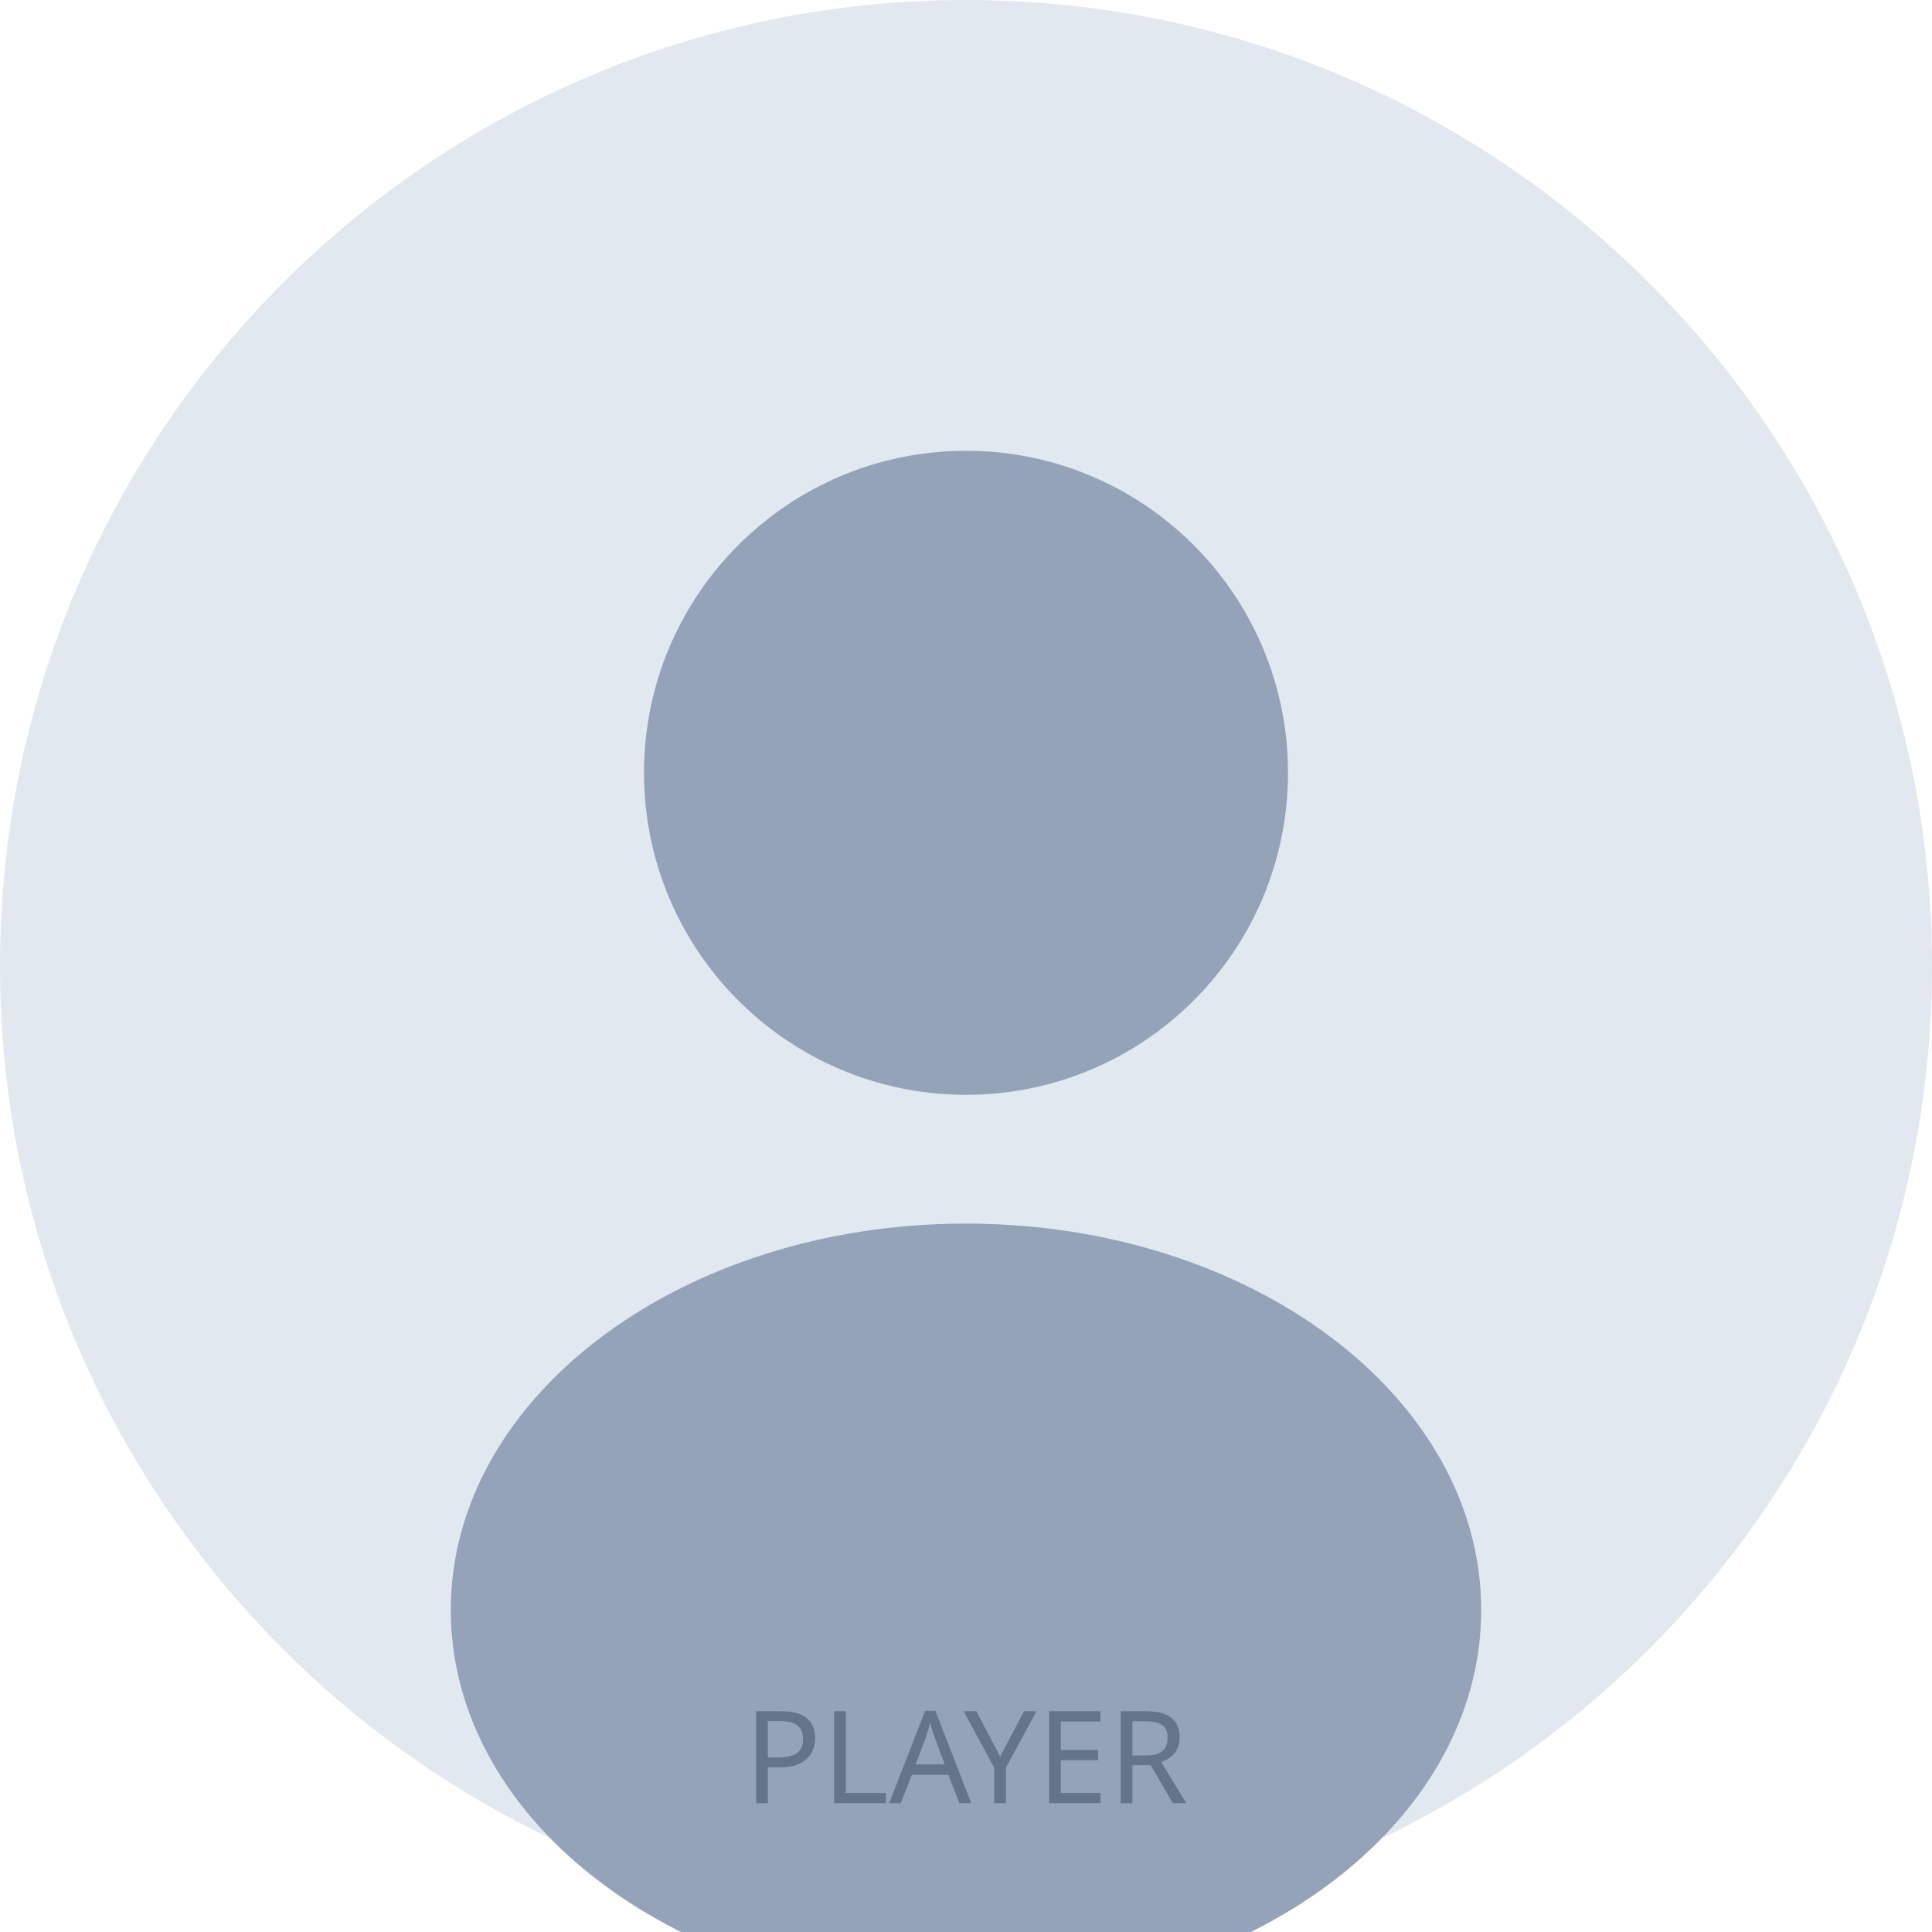
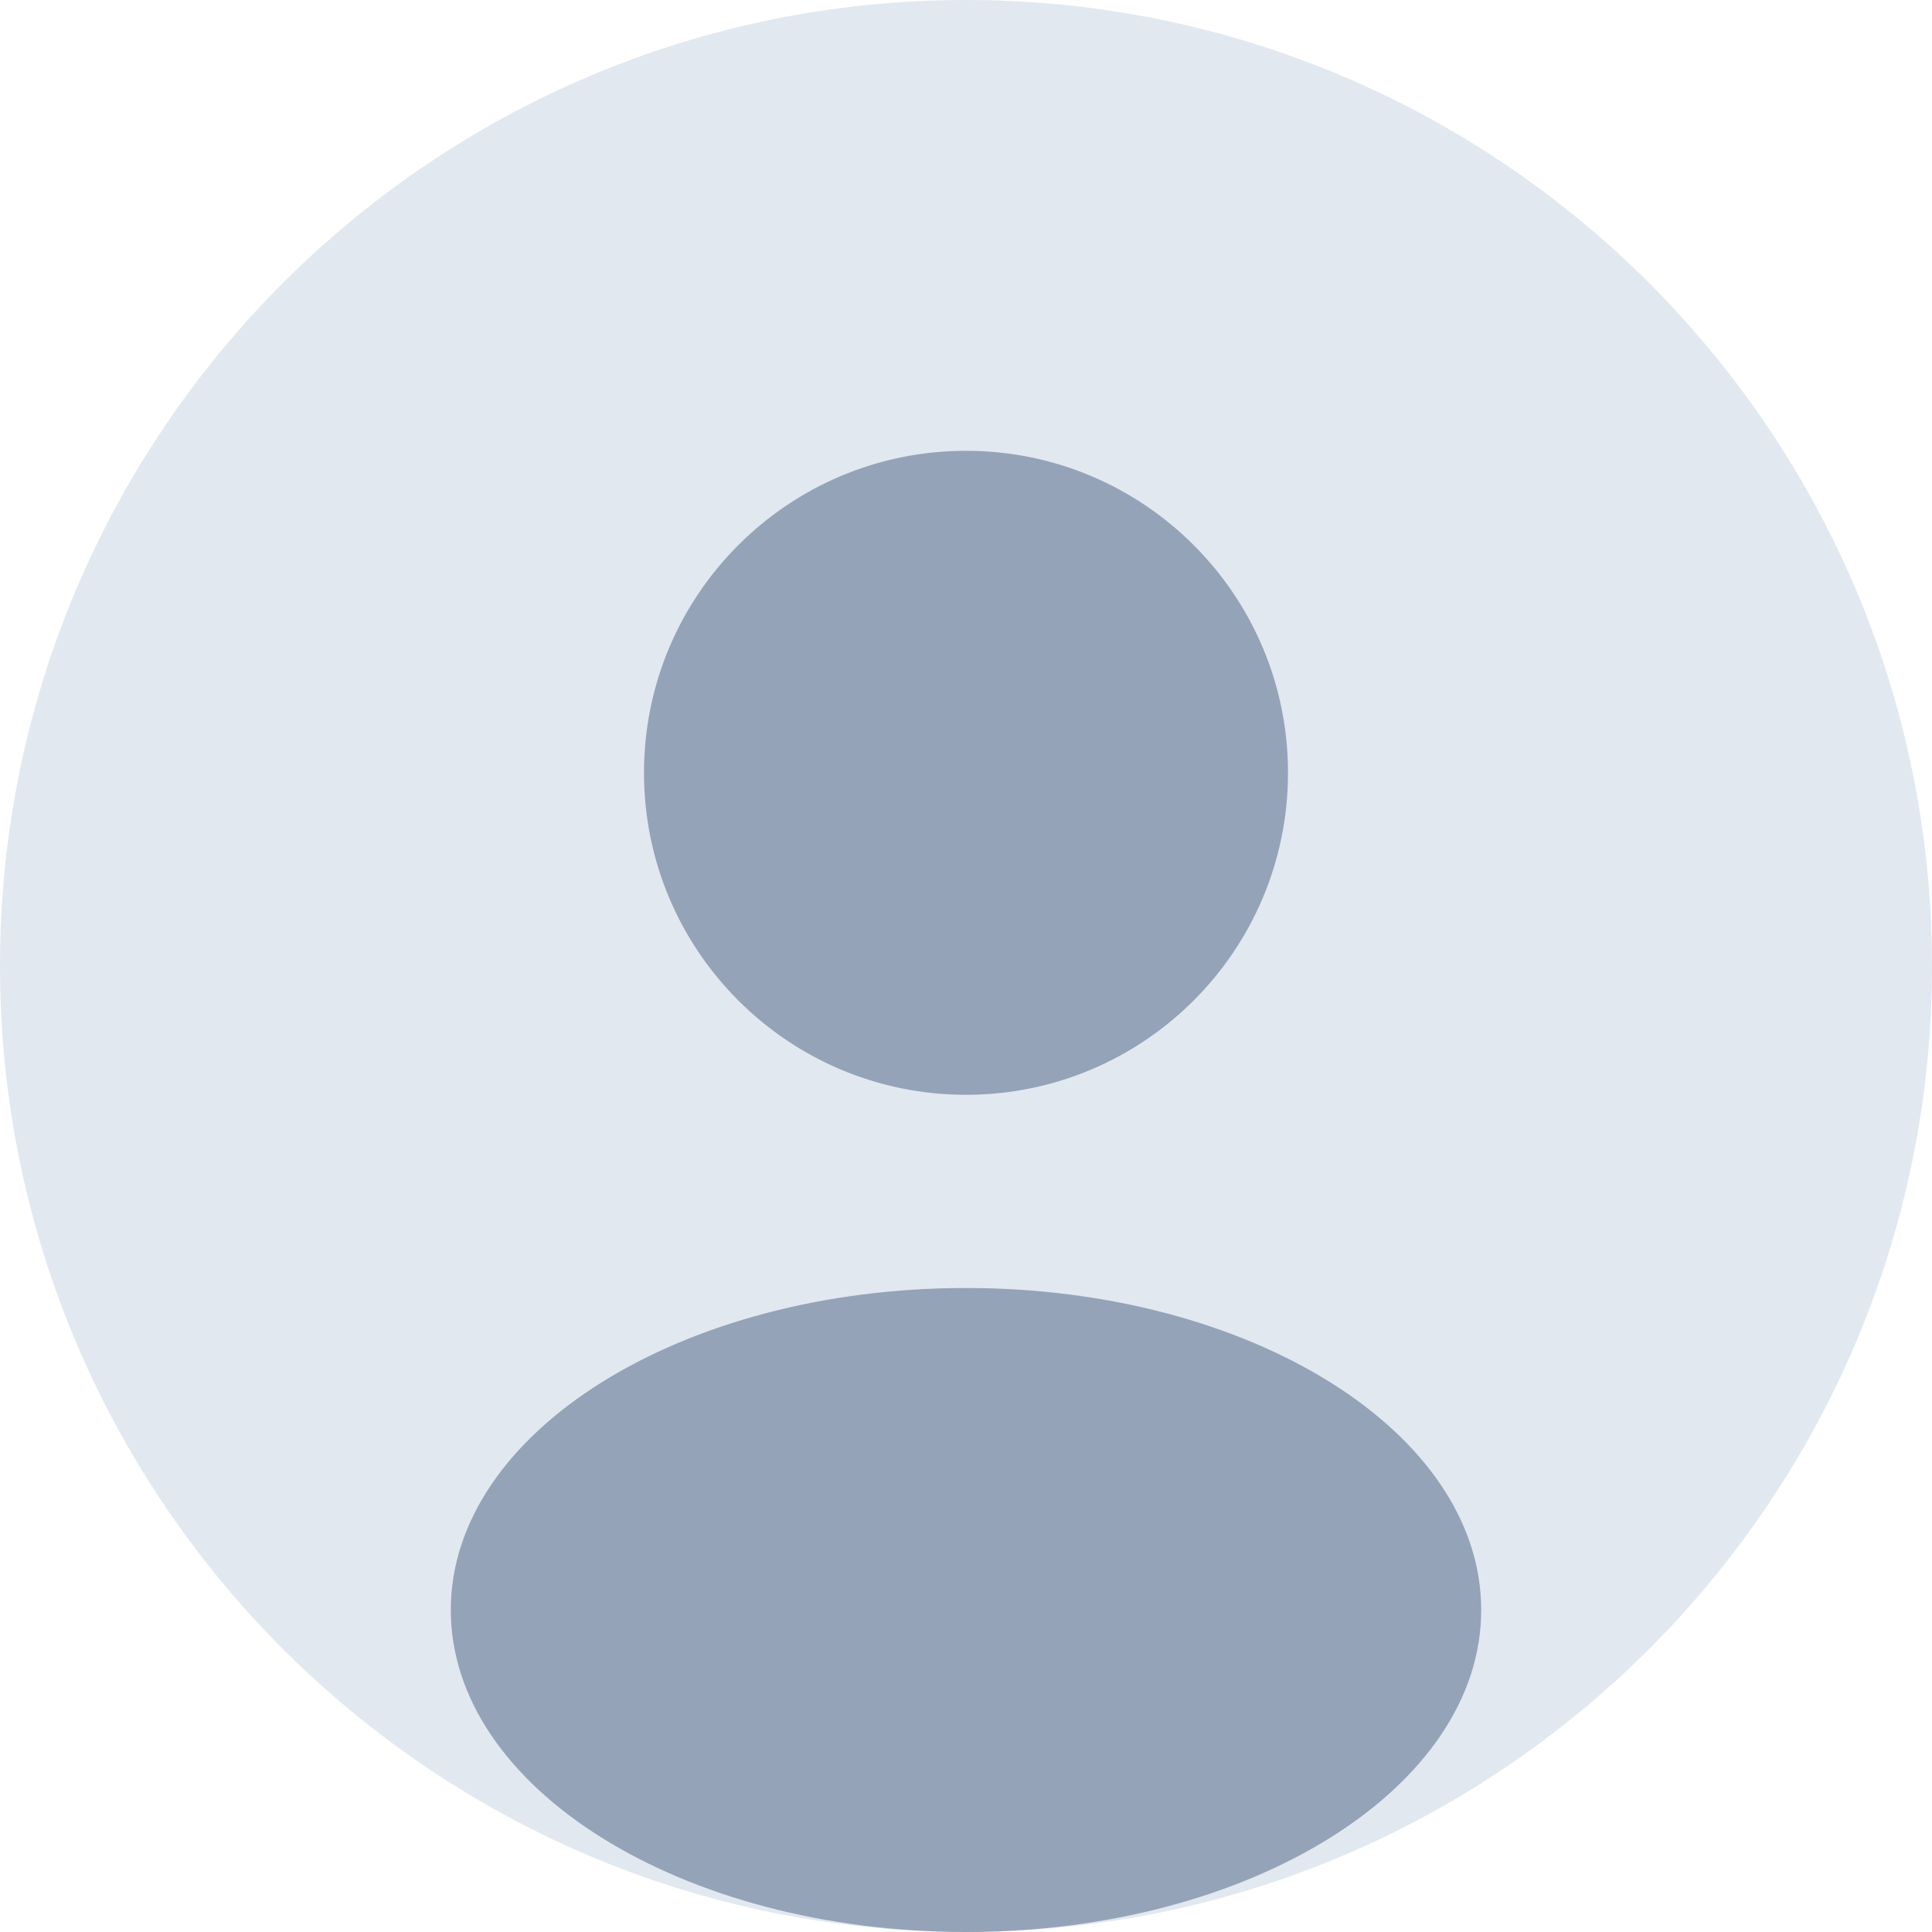
<svg xmlns="http://www.w3.org/2000/svg" width="150" height="150" viewBox="0 0 150 150">
  <rect width="150" height="150" fill="#e2e8f0" rx="75" />
  <circle cx="75" cy="60" r="25" fill="#94a3b8" />
-   <ellipse cx="75" cy="125" rx="40" ry="30" fill="#94a3b8" />
-   <text x="75" y="140" text-anchor="middle" fill="#64748b" font-size="10" font-family="sans-serif">PLAYER</text>
+   <ellipse cx="75" cy="125" rx="40" ry="25" fill="#94a3b8" />
</svg>
